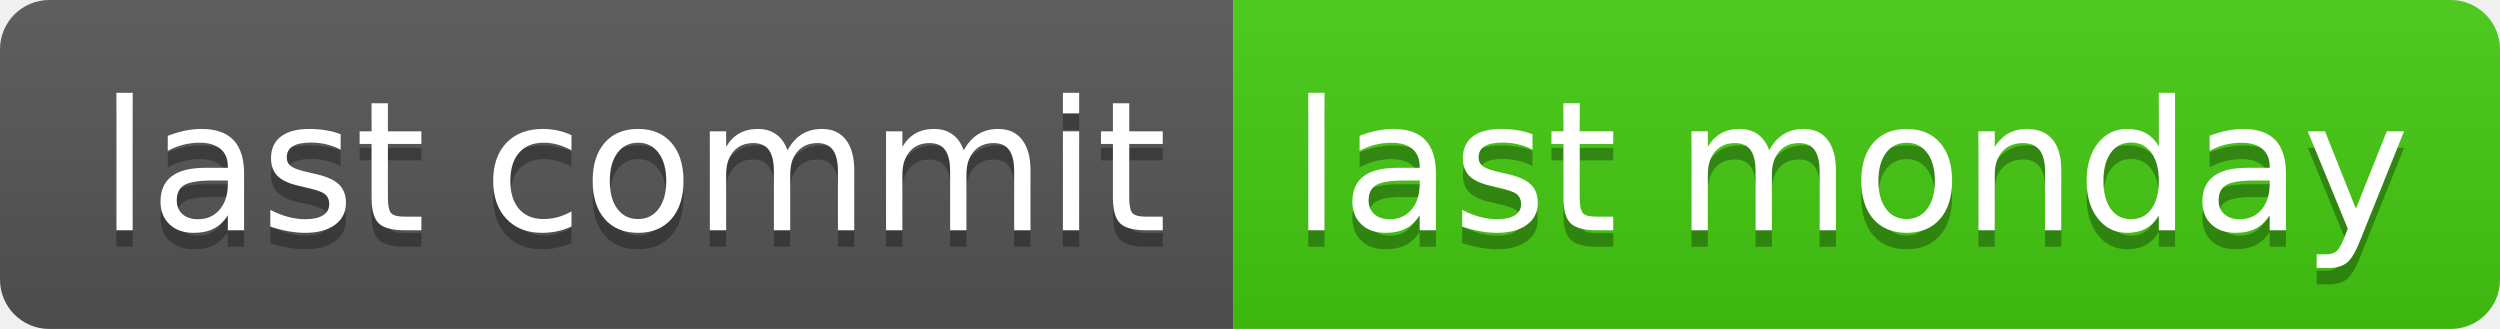
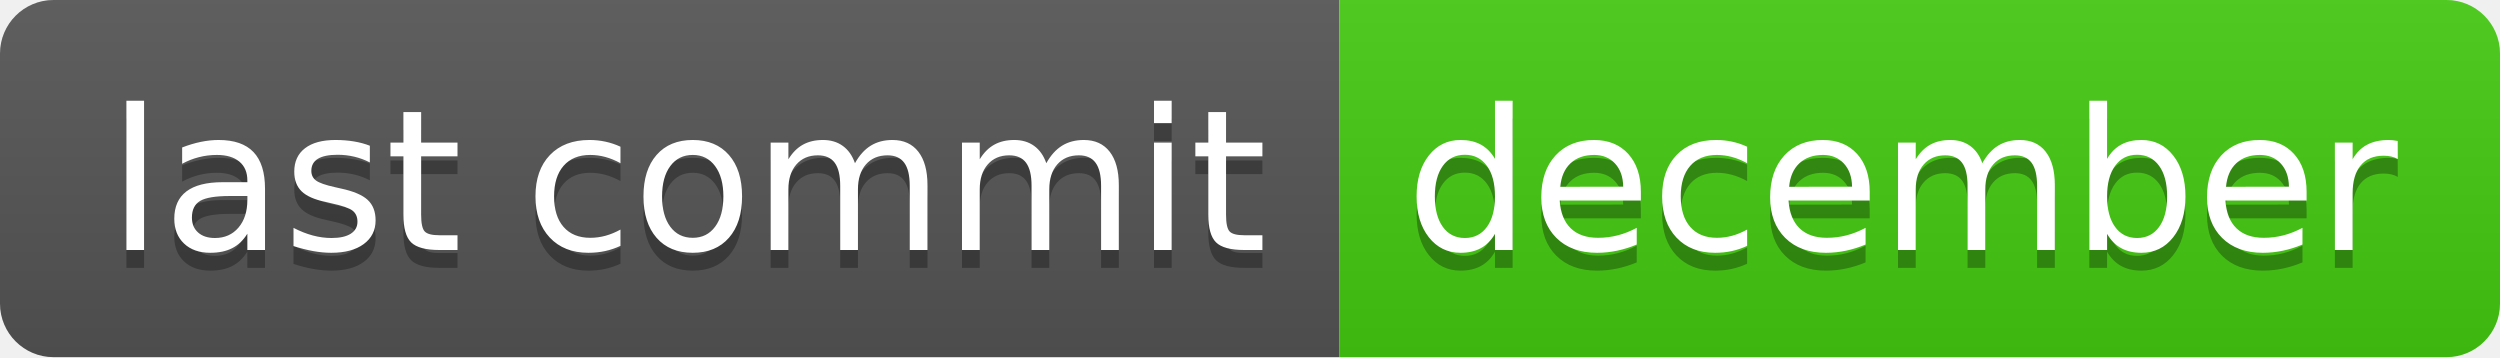
- <svg xmlns="http://www.w3.org/2000/svg" width="152" height="20">
+ <svg xmlns="http://www.w3.org/2000/svg" width="140" height="20">
  <linearGradient id="b" x2="0" y2="100%">
    <stop offset="0" stop-color="#bbb" stop-opacity=".1" />
    <stop offset="1" stop-opacity=".1" />
  </linearGradient>
  <clipPath id="a">
-     <rect width="152" height="20" rx="3" fill="#fff" />
+     <rect width="140" height="20" rx="3" fill="#fff" />
  </clipPath>
  <g clip-path="url(#a)">
    <path fill="#555" d="M0 0h75v20H0z" />
-     <path fill="#4c1" d="M75 0h77v20H75z" />
-     <path fill="url(#b)" d="M0 0h152v20H0z" />
+     <path fill="#4c1" d="M75 0h65v20H75z" />
+     <path fill="url(#b)" d="M0 0h140v20H0z" />
  </g>
  <g fill="#fff" text-anchor="middle" font-family="DejaVu Sans,Verdana,Geneva,sans-serif" font-size="110">
    <text x="385" y="150" fill="#010101" fill-opacity=".3" transform="scale(.1)" textLength="650">last commit</text>
    <text x="385" y="140" transform="scale(.1)" textLength="650">last commit</text>
-     <text x="1125" y="150" fill="#010101" fill-opacity=".3" transform="scale(.1)" textLength="670">last monday</text>
-     <text x="1125" y="140" transform="scale(.1)" textLength="670">last monday</text>
+     <text x="1065" y="150" fill="#010101" fill-opacity=".3" transform="scale(.1)" textLength="550">december</text>
+     <text x="1065" y="140" transform="scale(.1)" textLength="550">december</text>
  </g>
</svg>
